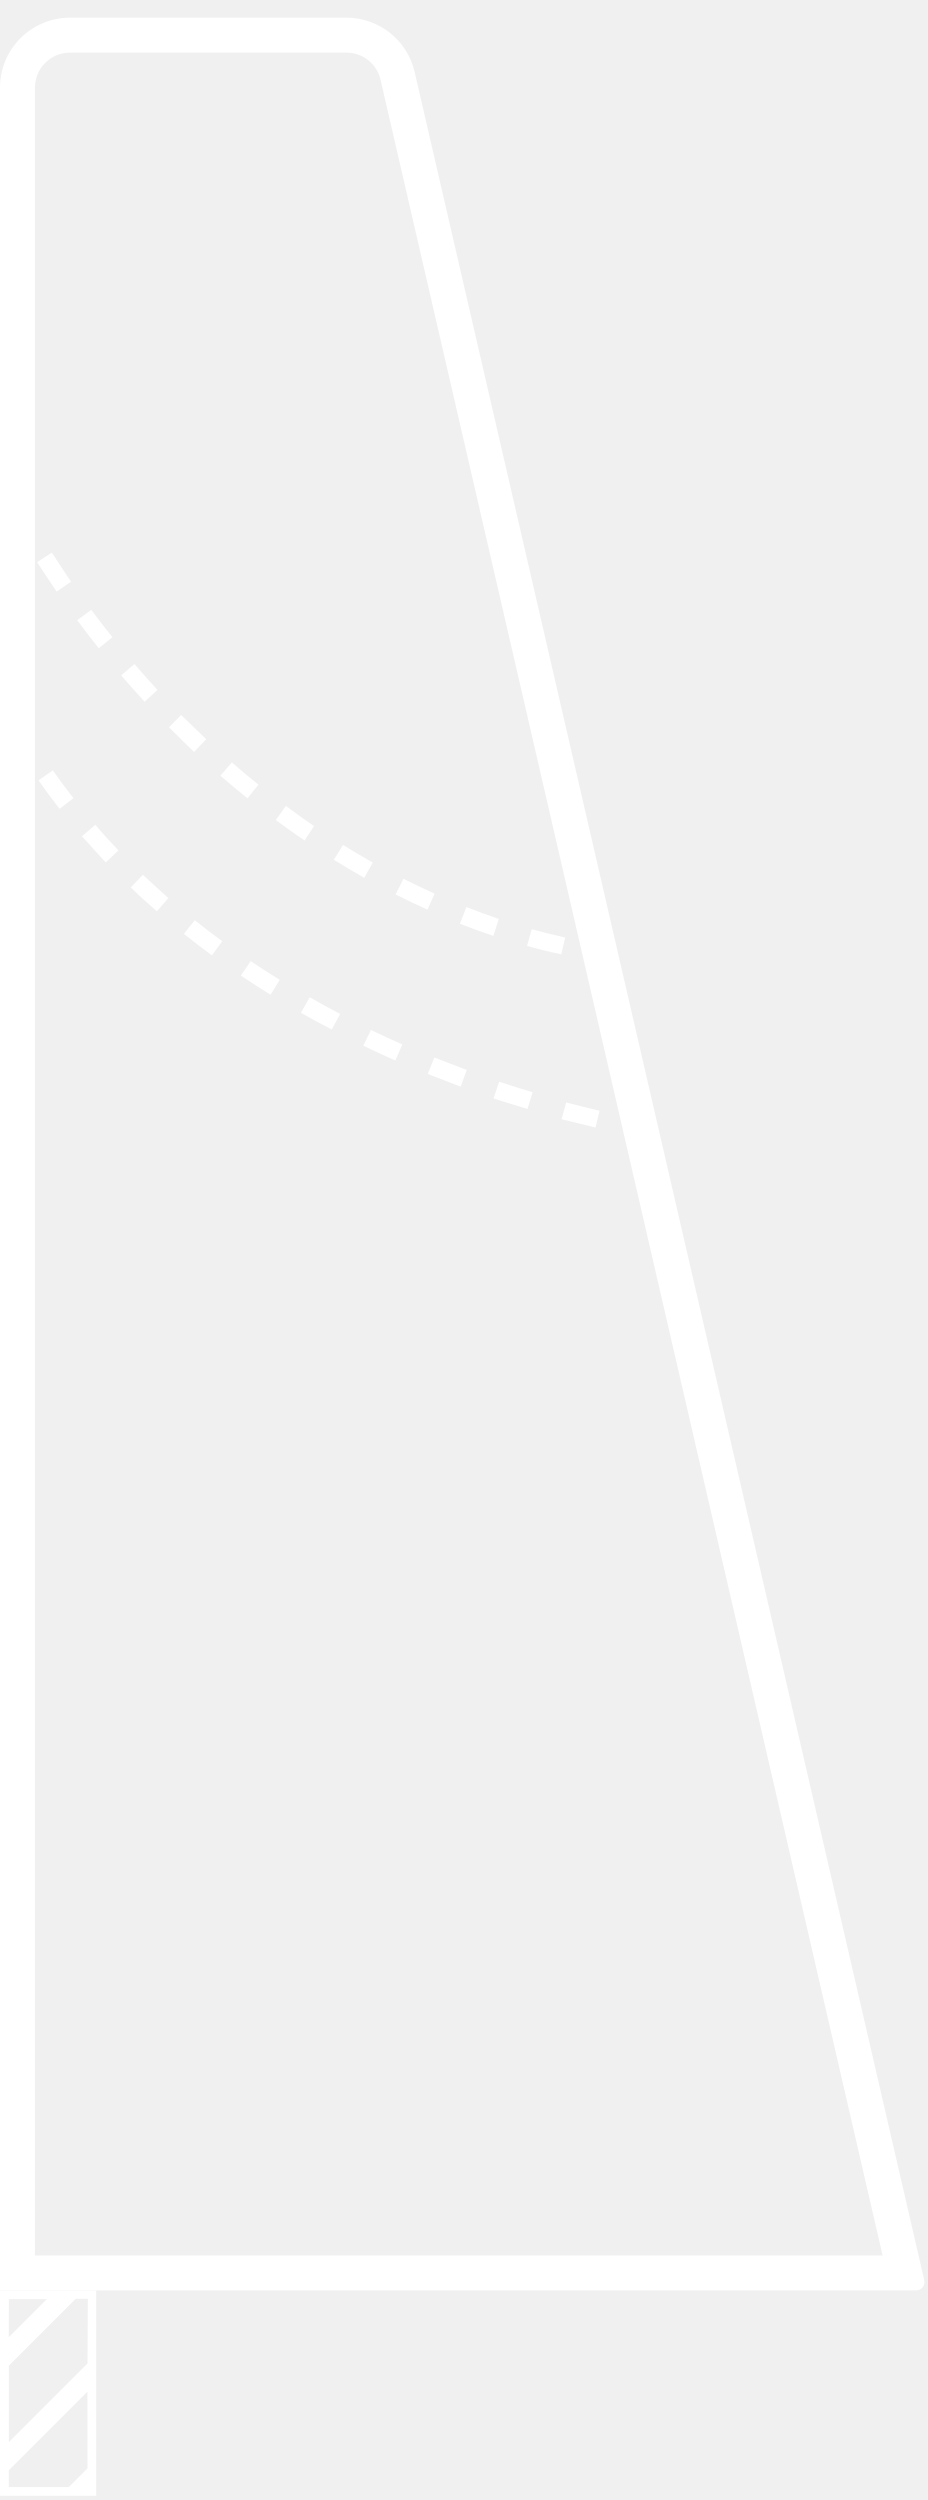
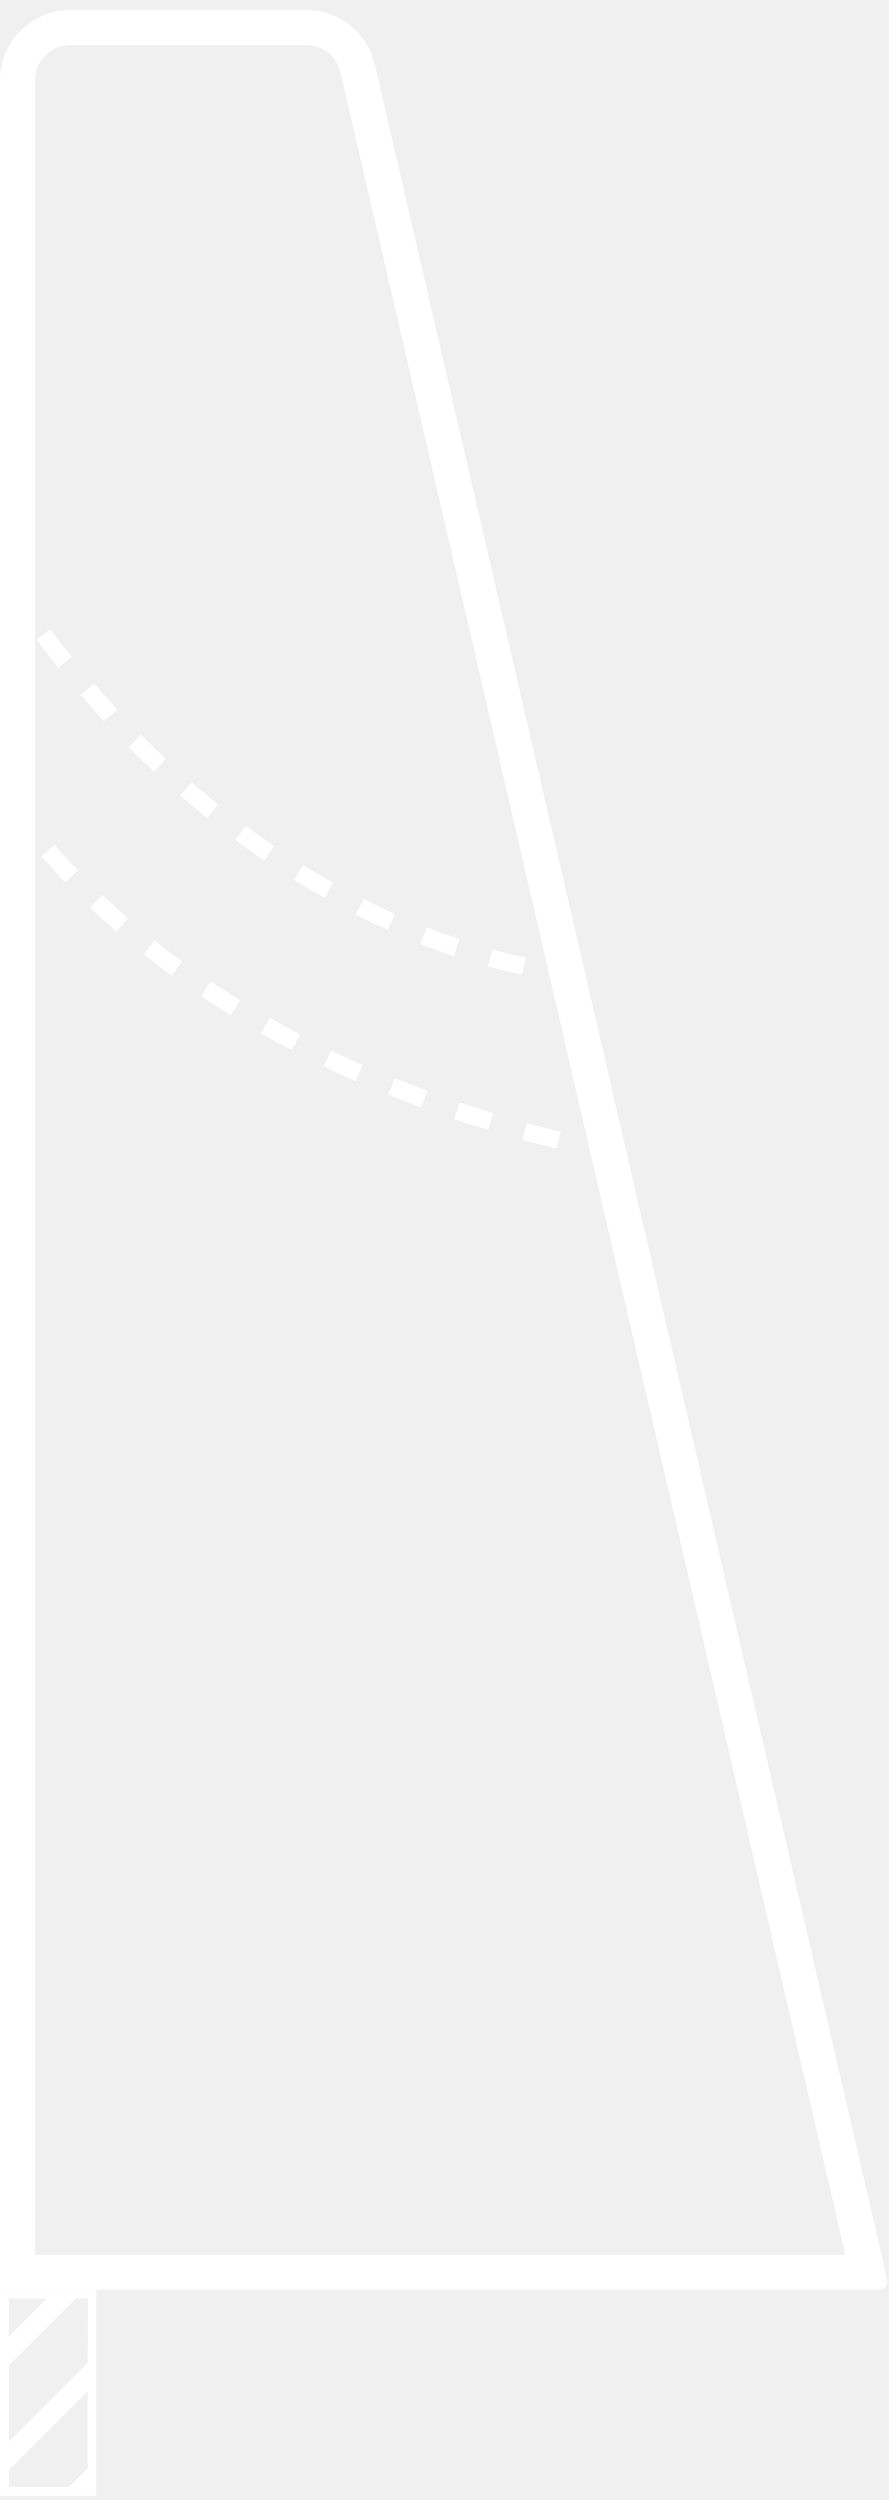
- <svg xmlns="http://www.w3.org/2000/svg" width="100%" height="100%" fill="white">
-   <svg viewBox="0 0 111 297" preserveAspectRatio="xMinYMax meet">
-     <path d="M110.57,270.64,49.61,6.49A8.38,8.38,0,0,0,41.45,0H8.37A8.37,8.37,0,0,0,0,8.37V271.92H109.55A1,1,0,0,0,110.57,270.64ZM4.18,267.74V8.37A4.2,4.2,0,0,1,8.37,4.18H41.45a4.17,4.17,0,0,1,4.08,3.25L105.6,267.74Z" />
-     <path d="M22,109.62c1.09.87,2.22,1.74,3.35,2.57l1.24-1.69c-1.11-.81-2.22-1.66-3.29-2.51Z" />
-     <path d="M28.82,114.61c1.16.78,2.35,1.55,3.55,2.29l1.1-1.78c-1.18-.73-2.35-1.48-3.48-2.24Z" />
-     <path d="M36,119.06c1.21.69,2.46,1.37,3.7,2l1-1.86c-1.22-.64-2.45-1.3-3.64-2Z" />
-     <path d="M15.65,104.06c1,1,2.06,1.93,3.12,2.85l1.38-1.57c-1-.91-2.07-1.85-3.06-2.79Z" />
-     <path d="M4.61,91.25c.8,1.15,1.65,2.29,2.52,3.41l1.65-1.28c-.85-1.09-1.68-2.21-2.46-3.32Z" />
-     <path d="M43.47,123c1.27.61,2.54,1.2,3.83,1.77l.84-1.92c-1.26-.56-2.52-1.13-3.76-1.73Z" />
-     <path d="M9.81,97.94c.92,1,1.87,2.1,2.85,3.13l1.51-1.44c-.95-1-1.88-2-2.77-3.06Z" />
-     <path d="M51.18,126.38c1.31.52,2.62,1,3.94,1.52l.72-2c-1.3-.48-2.59-1-3.87-1.49Z" />
-     <path d="M63.11,130.57l.61-2q-2-.6-4-1.26l-.67,2C60.43,129.74,61.77,130.17,63.11,130.57Z" />
-     <path d="M71.25,132.79l.49-2c-1.35-.32-2.69-.67-4-1l-.55,2C68.52,132.11,69.88,132.46,71.25,132.79Z" />
-     <path d="M37.57,96.72c-1.13-.77-2.26-1.58-3.37-2.41L33,96c1.13.84,2.29,1.67,3.44,2.45Z" />
-     <path d="M44.6,101.09c-1.19-.67-2.38-1.38-3.56-2.11l-1.1,1.77c1.2.75,2.42,1.47,3.64,2.16Z" />
-     <path d="M8.5,67.48C7.71,66.34,7,65.19,6.2,64L4.44,65.15C5.19,66.32,6,67.5,6.78,68.66Z" />
-     <path d="M30.92,91.77c-1.07-.86-2.14-1.76-3.18-2.66l-1.37,1.58c1.05.92,2.14,1.83,3.24,2.71Z" />
-     <path d="M13.45,74.13c-.86-1.07-1.71-2.18-2.53-3.28L9.24,72.09c.83,1.13,1.7,2.25,2.57,3.35Z" />
-     <path d="M59.68,107.83c-1.3-.44-2.61-.91-3.88-1.42l-.77,2c1.31.52,2.65,1,4,1.45Z" />
-     <path d="M52,104.81c-1.24-.56-2.5-1.15-3.73-1.78l-.94,1.87c1.26.64,2.54,1.25,3.82,1.82Z" />
-     <path d="M67.62,110.06c-1.34-.3-2.68-.64-4-1l-.56,2c1.35.38,2.73.73,4.1,1Z" />
-     <path d="M24.67,86.33c-1-1-2-1.92-3-2.9L20.22,84.9c1,1,2,2,3,2.95Z" />
-     <path d="M18.84,80.43c-.93-1-1.86-2.06-2.75-3.1L14.5,78.69c.91,1.06,1.85,2.12,2.8,3.15Z" />
-     <path d="M10.06,271.92H0V296.5H11.51V271.92Zm-9,1.05H5.6l-4.55,4.55Zm9.41,20.24-2.24,2.24H1.05v-2l9.41-9.41Zm0-12.55-9.41,9.41v-9.14l8-8h1.45Z" />
+ <svg xmlns="http://www.w3.org/2000/svg" width="100%" height="100%" fill="#FFFFFF">
+   <svg viewBox="0 0 106 297" preserveAspectRatio="xMinYMax meet">
+     <path d="M105.81,270.64,44.71,6.49A8.39,8.39,0,0,0,36.54,0H8.39A8.38,8.38,0,0,0,0,8.37V271.92H104.78A1,1,0,0,0,105.81,270.64ZM4.19,267.74V8.37a4.2,4.2,0,0,1,4.2-4.19H36.54a4.17,4.17,0,0,1,4.08,3.25l60.21,260.31Z" />
+     <path d="M17.14,112.62c1.09.87,2.22,1.74,3.35,2.57l1.24-1.69c-1.11-.81-2.22-1.66-3.29-2.51Z" />
+     <path d="M24,117.61c1.15.78,2.34,1.55,3.54,2.29l1.1-1.78c-1.18-.73-2.35-1.48-3.48-2.24Z" />
+     <path d="M31.12,122.06c1.21.69,2.46,1.37,3.7,2l1-1.86c-1.22-.64-2.45-1.3-3.64-2Z" />
+     <path d="M10.77,107.06c1,1,2.06,1.93,3.12,2.85l1.38-1.57c-1-.91-2.07-1.85-3.06-2.79Z" />
+     <path d="M38.59,126c1.27.61,2.54,1.2,3.83,1.77l.84-1.92c-1.26-.56-2.52-1.13-3.76-1.73Z" />
+     <path d="M4.93,100.94c.92,1,1.87,2.1,2.85,3.13l1.51-1.44c-.95-1-1.88-2-2.77-3.06Z" />
+     <path d="M46.3,129.38c1.31.52,2.62,1,3.94,1.52l.72-2c-1.3-.48-2.59-1-3.87-1.49Z" />
+     <path d="M58.23,133.57l.61-2q-2-.6-4-1.26l-.67,2C55.55,132.74,56.89,133.17,58.23,133.57Z" />
+     <path d="M66.37,135.79l.49-2c-1.35-.32-2.69-.67-4-1l-.55,2C63.64,135.11,65,135.46,66.37,135.79Z" />
+     <path d="M32.69,99.72c-1.13-.77-2.26-1.58-3.37-2.41L28.07,99c1.13.84,2.29,1.67,3.44,2.45Z" />
+     <path d="M39.72,104.09c-1.19-.67-2.38-1.38-3.56-2.11l-1.1,1.77c1.2.75,2.42,1.47,3.64,2.16Z" />
+     <path d="M26,94.77C25,93.91,23.9,93,22.86,92.11l-1.37,1.58c1.05.92,2.14,1.83,3.24,2.71Z" />
+     <path d="M8.57,77.13C7.71,76.06,6.86,75,6,73.85L4.36,75.09c.83,1.13,1.7,2.25,2.57,3.35Z" />
+     <path d="M54.8,110.83c-1.3-.44-2.61-.91-3.88-1.42l-.77,2c1.31.52,2.65,1,4,1.45Z" />
+     <path d="M47.1,107.81c-1.24-.56-2.5-1.15-3.73-1.78l-.94,1.87c1.26.64,2.54,1.25,3.82,1.82Z" />
+     <path d="M62.74,113.06c-1.34-.3-2.68-.64-4-1l-.56,2c1.35.38,2.73.73,4.1,1Z" />
+     <path d="M19.79,89.33c-1-1-2-1.92-3-2.9L15.34,87.9c1,1,2,2,3,2.95Z" />
+     <path d="M14,83.43c-.93-1-1.86-2.06-2.75-3.1L9.62,81.69c.91,1.06,1.85,2.12,2.8,3.15Z" />
+     <path d="M10.05,271.92H0V296.5H11.5V271.92Zm-9,1.05H5.6l-4.55,4.55Zm9.41,20.24-2.25,2.24H1.05v-2l9.41-9.41Zm0-12.55-9.41,9.41v-9.14l8-8h1.45Z" />
  </svg>
</svg>
